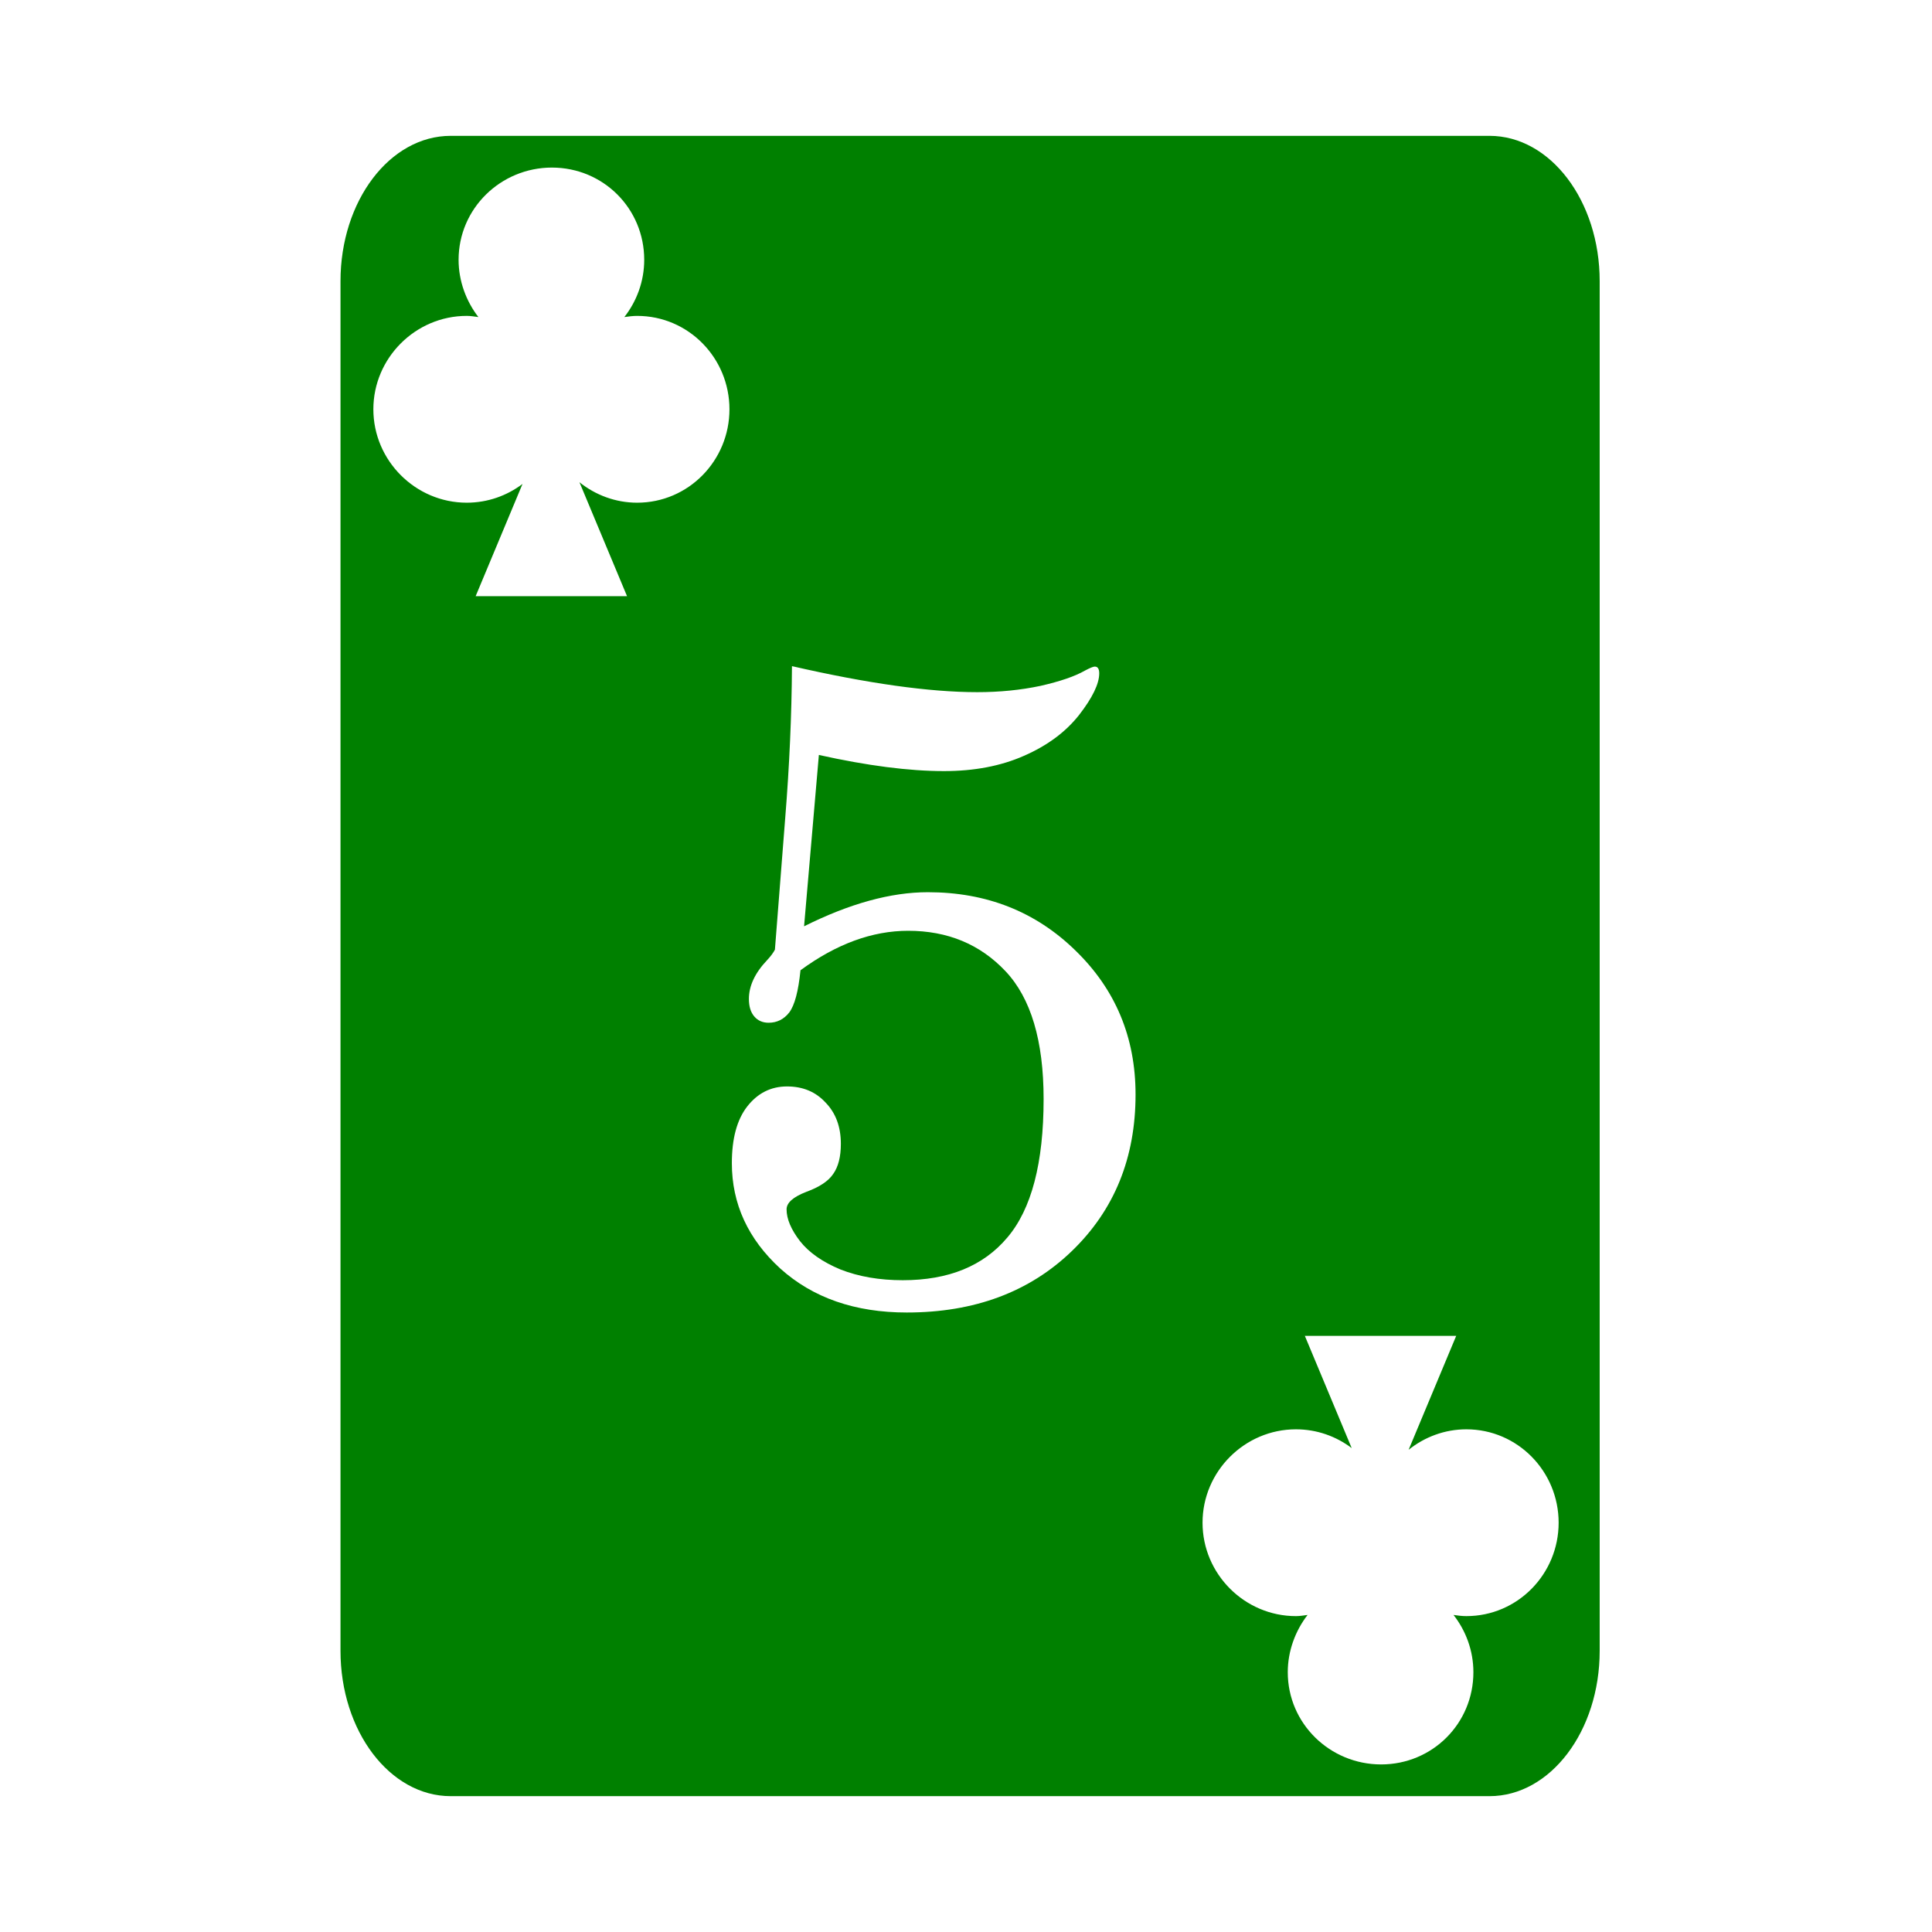
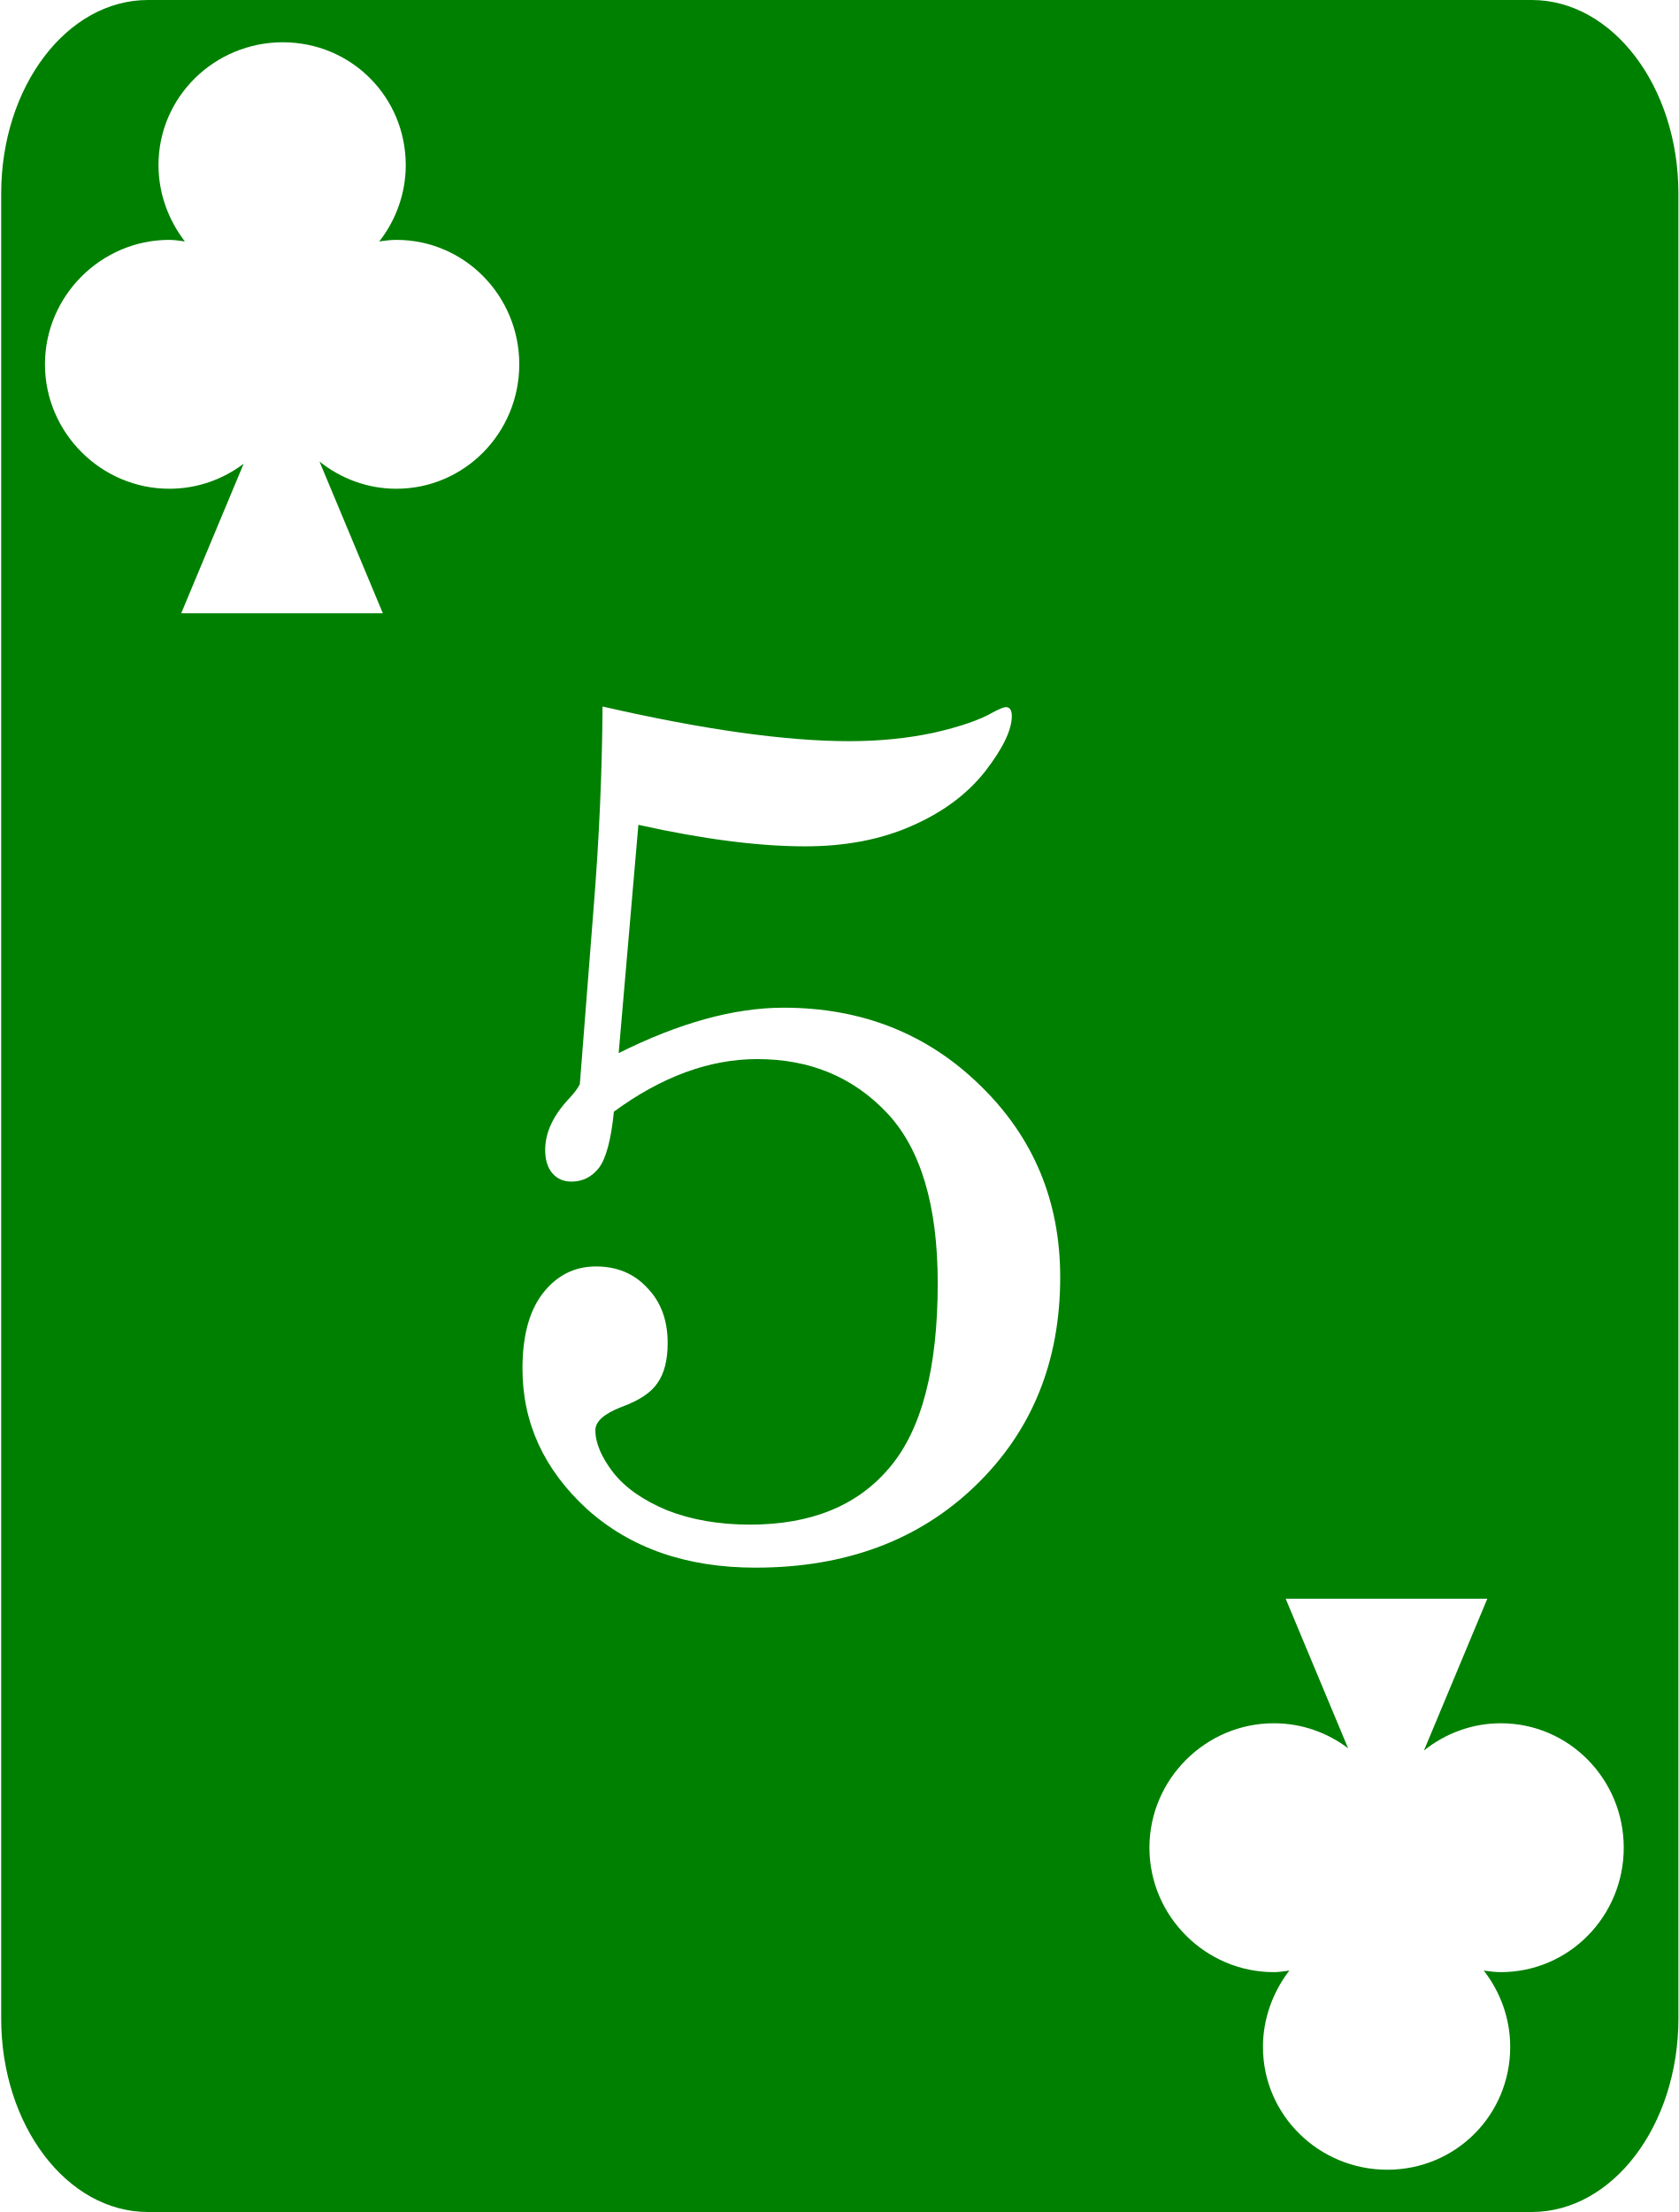
- <svg xmlns="http://www.w3.org/2000/svg" viewBox="0 0 512 512" version="1.1" id="svg3906">
+ <svg xmlns="http://www.w3.org/2000/svg" viewBox="90 36 334 440" version="1.1" id="svg3906">
  <defs id="defs3910" />
  <path fill="#fff" d="M0 0h512v512H0z" id="path3902" />
  <path fill="#000" d="M119.436 36c-16.126 0-29.2 17.237-29.2 38.5v363c0 21.263 13.074 38.5 29.2 38.5h275.298c16.126 0 29.198-17.237 29.198-38.5v-363c0-21.263-13.072-38.5-29.198-38.5H119.436zm26.832 8.408v.002h.015c13.587.01 24.442 10.853 24.442 24.442 0 5.71-2.003 10.997-5.266 15.173 1.12-.158 2.232-.31 3.396-.31 13.595 0 24.458 11.157 24.458 24.752 0 13.594-10.863 24.752-24.458 24.752-5.76 0-11.08-2.048-15.294-5.422l12.609 30.193h-40.117l12.42-29.744c-4.12 3.115-9.233 4.973-14.776 4.973-13.594 0-24.752-11.16-24.752-24.754 0-13.595 11.158-24.752 24.752-24.752 1.059 0 2.058.184 3.082.312-3.215-4.16-5.248-9.509-5.248-15.173 0-13.589 11.15-24.434 24.737-24.444zm63.61 132.127c20.05 4.597 36.415 6.895 49.095 6.895 5.943 0 11.531-.557 16.761-1.666 5.23-1.19 9.153-2.536 11.768-4.041 1.347-.714 2.219-1.07 2.615-1.07.793 0 1.19.594 1.19 1.783 0 2.773-1.784 6.46-5.35 11.056-3.566 4.517-8.44 8.122-14.621 10.817-6.102 2.694-13.156 4.04-21.16 4.04-9.272 0-20.328-1.426-33.166-4.279l-3.922 45.41c6.023-3.01 11.768-5.27 17.236-6.775 5.468-1.506 10.66-2.26 15.572-2.26 15.533 0 28.57 5.151 39.11 15.453 10.62 10.303 15.928 23.022 15.928 38.159 0 16.8-5.626 30.629-16.88 41.486-11.253 10.857-25.835 16.285-43.745 16.285-13.71 0-24.884-3.882-33.522-11.648-8.559-7.846-12.838-17.158-12.838-27.936 0-6.498 1.347-11.49 4.041-14.976 2.774-3.567 6.3-5.35 10.58-5.35 4.2 0 7.608 1.426 10.223 4.28 2.694 2.773 4.043 6.418 4.043 10.935 0 3.407-.674 6.063-2.022 7.965-1.267 1.902-3.645 3.486-7.132 4.754-3.487 1.347-5.23 2.893-5.23 4.636 0 2.536 1.188 5.35 3.566 8.44 2.377 3.011 5.944 5.509 10.699 7.49 4.834 1.902 10.342 2.852 16.523 2.852 12.125 0 21.358-3.765 27.697-11.293 6.42-7.529 9.63-19.772 9.63-36.73 0-15.454-3.37-26.747-10.106-33.88-6.736-7.132-15.334-10.699-25.795-10.699-4.755 0-9.509.872-14.264 2.615-4.755 1.744-9.51 4.359-14.265 7.846-.555 5.547-1.545 9.272-2.971 11.174-1.426 1.822-3.25 2.734-5.469 2.734-1.585 0-2.853-.554-3.804-1.664-.951-1.11-1.426-2.654-1.426-4.635 0-3.487 1.624-6.936 4.873-10.343.95-1.03 1.625-1.94 2.021-2.733l2.735-34.95c1.11-13.788 1.704-27.18 1.783-40.177zm135.917 177.477h40.117l-12.611 30.193c4.215-3.374 9.535-5.422 15.295-5.422 13.594 0 24.459 11.157 24.459 24.752 0 13.595-10.865 24.752-24.46 24.752-1.163 0-2.275-.152-3.396-.31 3.263 4.176 5.266 9.462 5.266 15.173 0 13.589-10.853 24.433-24.44 24.442h-.017c-13.588-.01-24.735-10.853-24.735-24.442 0-5.665 2.033-11.013 5.248-15.173-1.023.128-2.025.312-3.084.312-13.594 0-24.751-11.159-24.751-24.754 0-13.594 11.157-24.752 24.752-24.752 5.542 0 10.655 1.858 14.775 4.973l-12.418-29.744z" id="path3904" style="fill:#008000" />
</svg>
